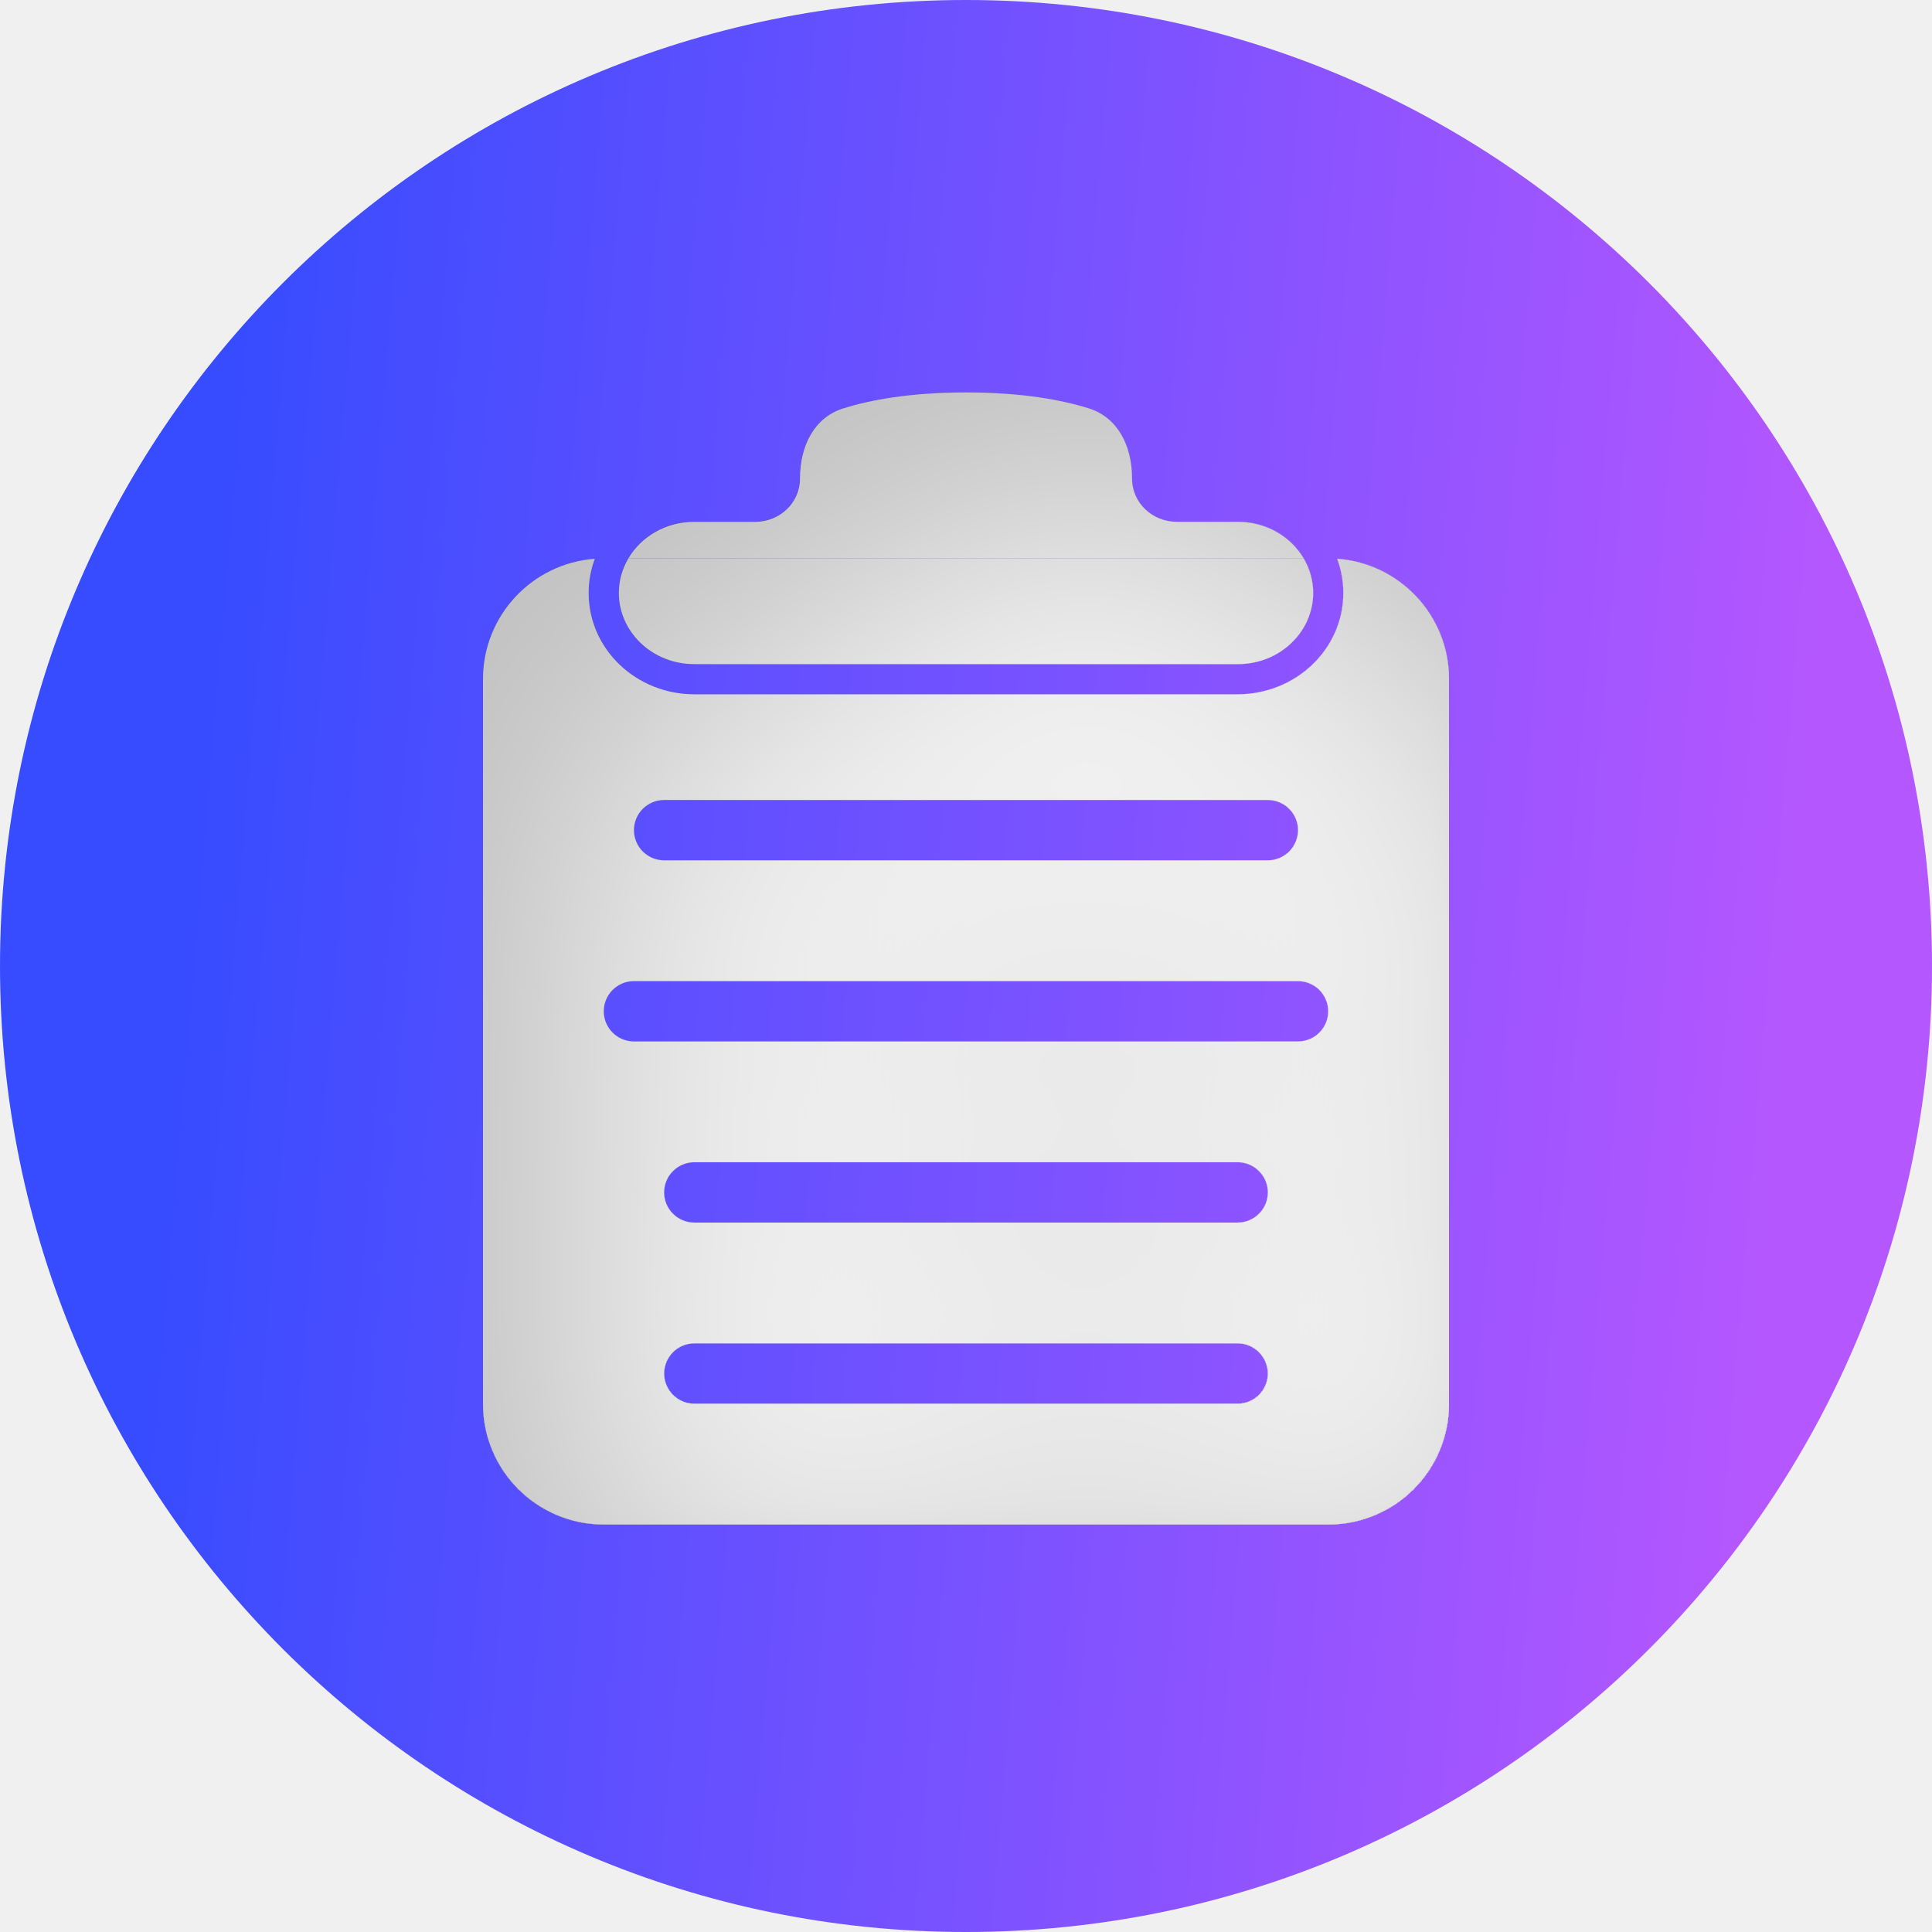
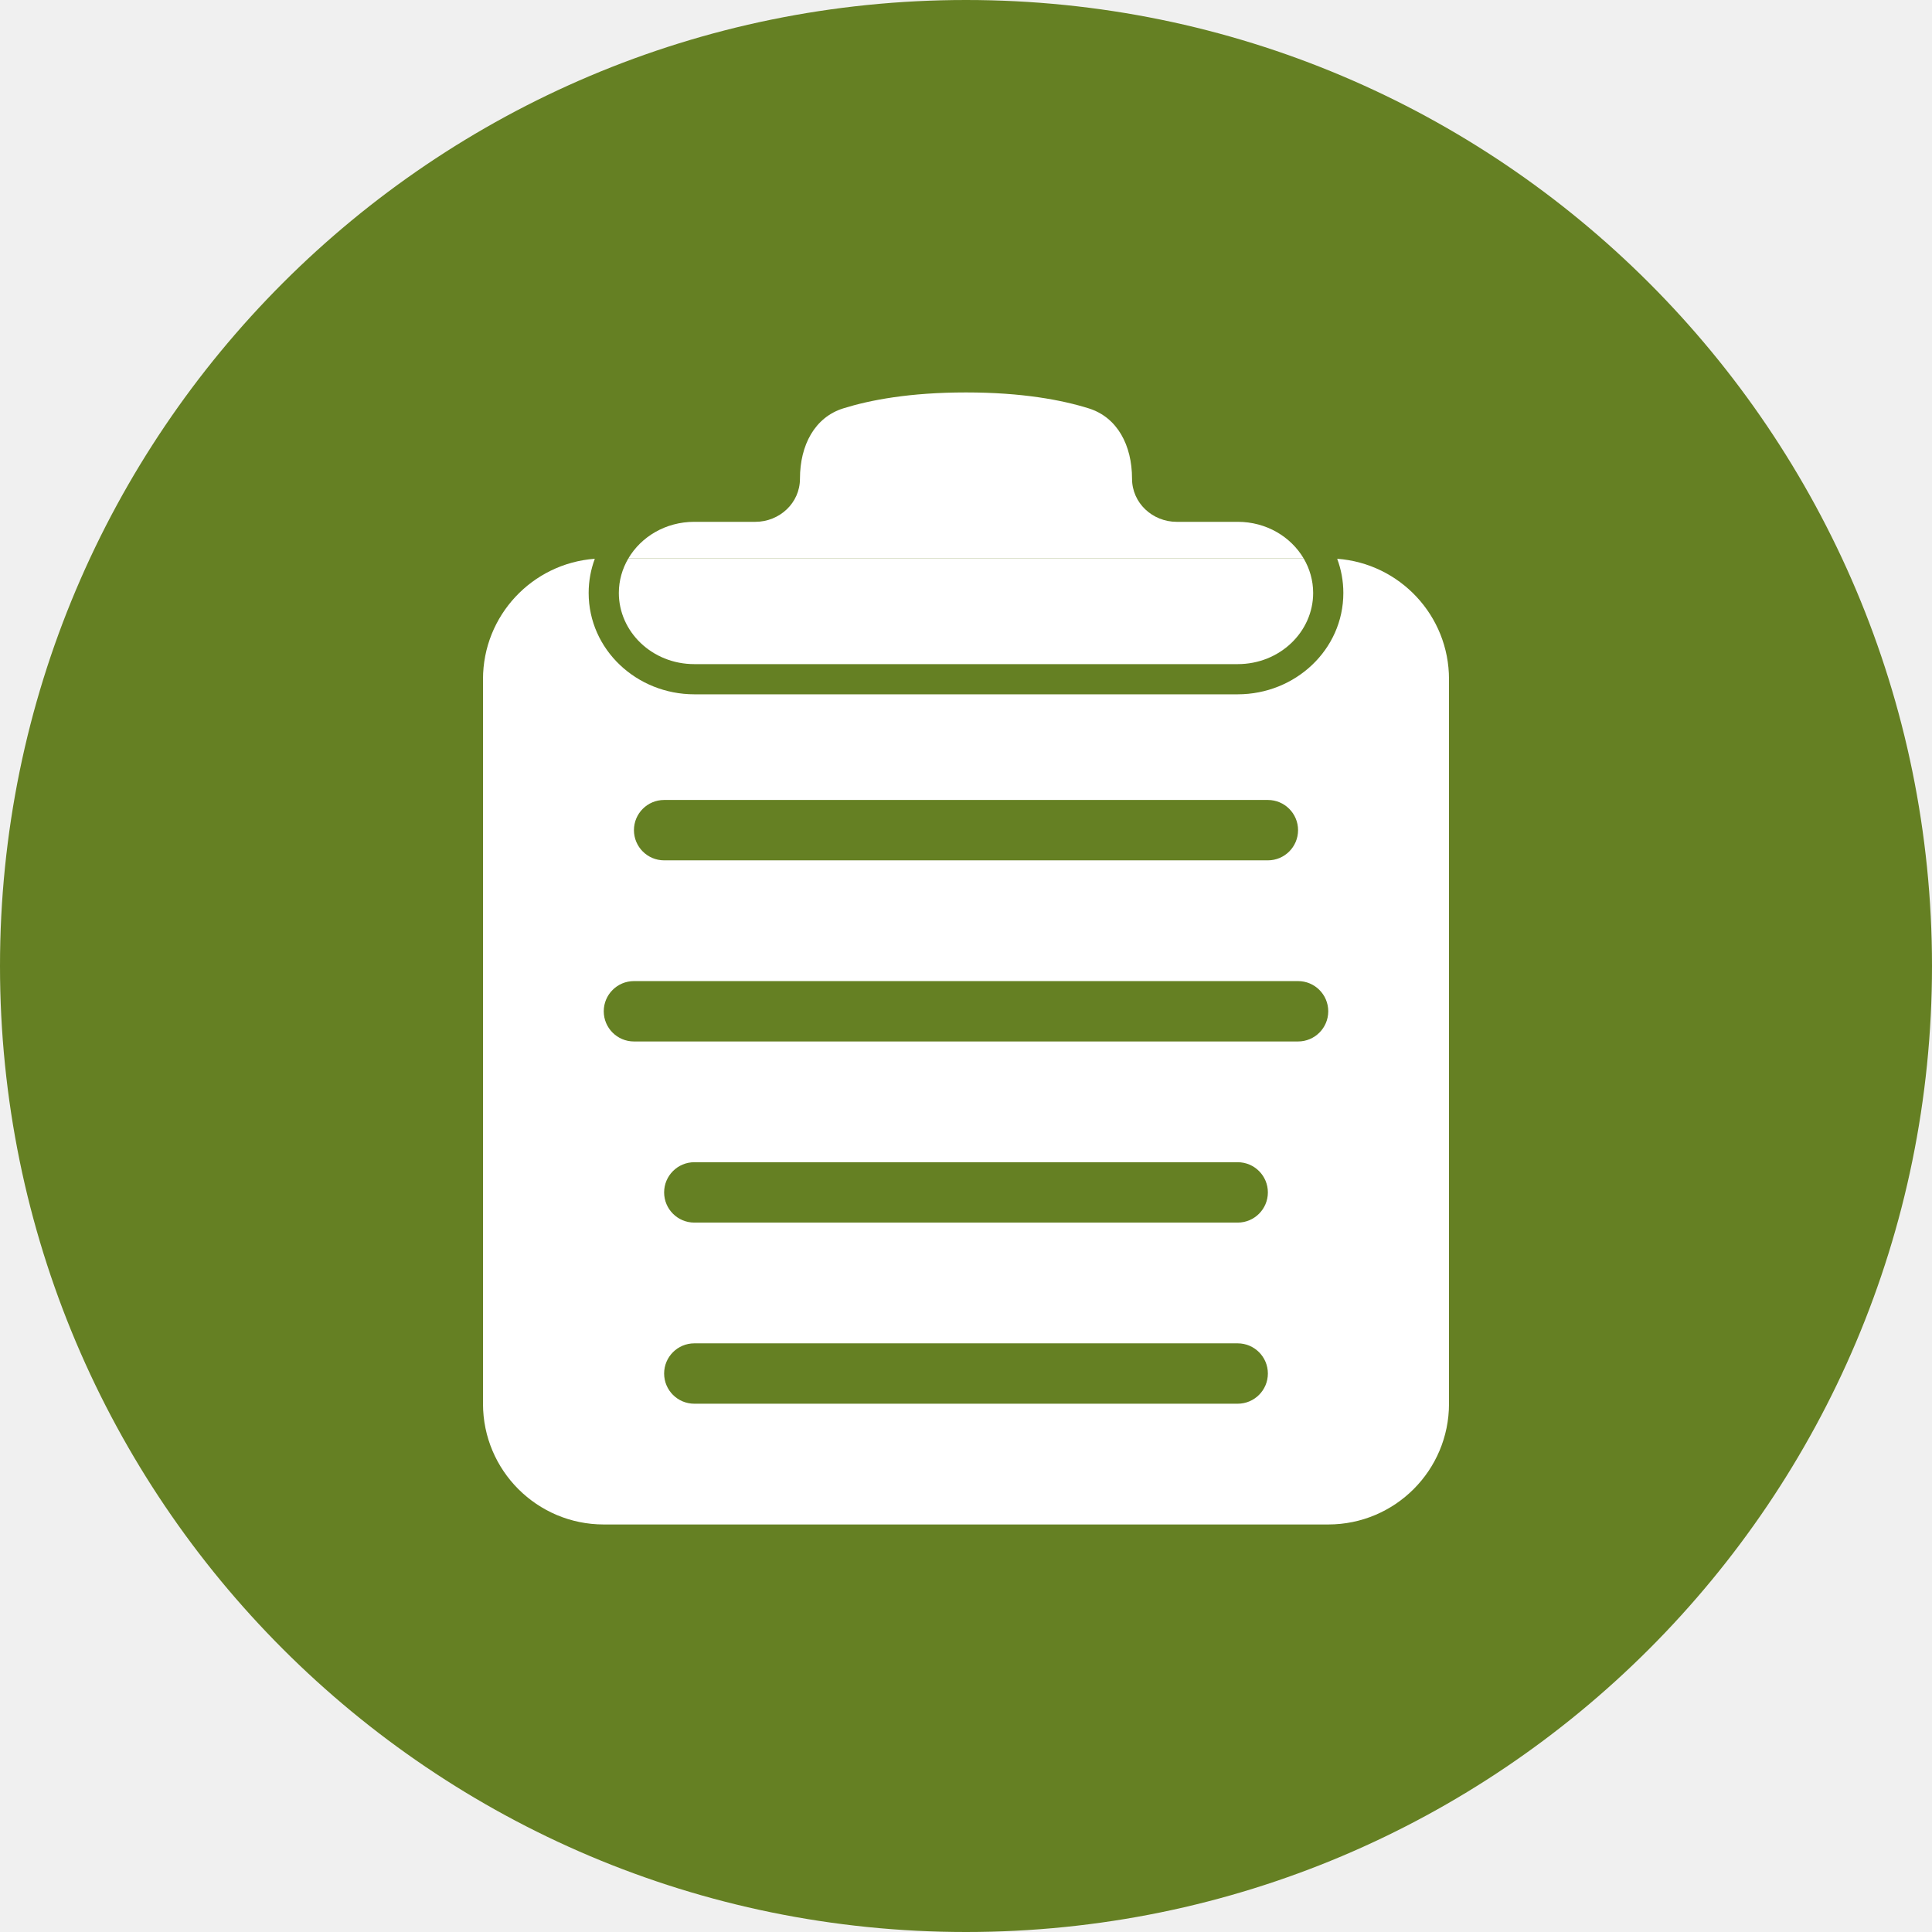
<svg xmlns="http://www.w3.org/2000/svg" width="32" height="32" viewBox="0 0 32 32" fill="none">
-   <path fill-rule="evenodd" clip-rule="evenodd" d="M0 16C0 7.163 7.163 0 16 0C24.837 0 32 7.163 32 16C32 24.837 24.837 32 16 32C7.163 32 0 24.837 0 16Z" fill="url(#paint0_linear_235_114)" />
-   <g filter="url(#filter0_ii_235_114)">
-     <path d="M10.25 9.821C10.25 10.461 10.798 11 11.5 11H20.5C21.202 11 21.75 10.461 21.75 9.821C21.75 9.616 21.693 9.42 21.593 9.25H10.407C10.307 9.42 10.25 9.616 10.25 9.821Z" fill="white" />
-     <path d="M16 6.5C15.07 6.5 14.412 6.625 13.967 6.764C13.494 6.912 13.25 7.374 13.25 7.928C13.25 8.334 12.908 8.643 12.512 8.643H11.5C11.024 8.643 10.618 8.891 10.407 9.25H21.593C21.381 8.891 20.976 8.643 20.5 8.643H19.488C19.092 8.643 18.75 8.334 18.75 7.928C18.75 7.374 18.506 6.912 18.033 6.764C17.588 6.625 16.93 6.5 16 6.5Z" fill="white" />
-     <path fill-rule="evenodd" clip-rule="evenodd" d="M24 11.25C24 10.195 23.184 9.331 22.148 9.255C22.214 9.432 22.25 9.622 22.25 9.821C22.25 10.76 21.455 11.5 20.5 11.5H11.5C10.545 11.5 9.75 10.76 9.75 9.821C9.75 9.622 9.786 9.432 9.852 9.255C8.816 9.331 8 10.195 8 11.25V23.25C8 24.355 8.895 25.25 10 25.25H22C23.105 25.25 24 24.355 24 23.25V11.25ZM11.5 19.25H20.5C20.776 19.25 21 19.474 21 19.75C21 20.026 20.776 20.25 20.5 20.25H11.5C11.224 20.25 11 20.026 11 19.75C11 19.474 11.224 19.25 11.5 19.25ZM20.5 22.25H11.5C11.224 22.25 11 22.474 11 22.75C11 23.026 11.224 23.25 11.5 23.25H20.5C20.776 23.25 21 23.026 21 22.75C21 22.474 20.776 22.25 20.5 22.25ZM10.5 16.25H21.5C21.776 16.25 22 16.474 22 16.75C22 17.026 21.776 17.25 21.5 17.25H10.5C10.224 17.25 10 17.026 10 16.75C10 16.474 10.224 16.25 10.5 16.25ZM21 13.25H11C10.724 13.25 10.5 13.474 10.5 13.75C10.5 14.026 10.724 14.25 11 14.25H21C21.276 14.25 21.5 14.026 21.5 13.75C21.5 13.474 21.276 13.25 21 13.25Z" fill="white" />
-   </g>
-   <defs>
-     <filter id="filter0_ii_235_114" x="6" y="4" width="20" height="23.25" filterUnits="userSpaceOnUse" color-interpolation-filters="sRGB">
-       <feFlood flood-opacity="0" result="BackgroundImageFix" />
-       <feBlend mode="normal" in="SourceGraphic" in2="BackgroundImageFix" result="shape" />
-       <feColorMatrix in="SourceAlpha" type="matrix" values="0 0 0 0 0 0 0 0 0 0 0 0 0 0 0 0 0 0 127 0" result="hardAlpha" />
-       <feOffset dx="-2" dy="-2" />
-       <feGaussianBlur stdDeviation="2.5" />
-       <feComposite in2="hardAlpha" operator="arithmetic" k2="-1" k3="1" />
-       <feColorMatrix type="matrix" values="0 0 0 0 1 0 0 0 0 1 0 0 0 0 1 0 0 0 0.5 0" />
-       <feBlend mode="normal" in2="shape" result="effect1_innerShadow_235_114" />
-       <feColorMatrix in="SourceAlpha" type="matrix" values="0 0 0 0 0 0 0 0 0 0 0 0 0 0 0 0 0 0 127 0" result="hardAlpha" />
-       <feOffset dx="2" dy="2" />
-       <feGaussianBlur stdDeviation="2.5" />
-       <feComposite in2="hardAlpha" operator="arithmetic" k2="-1" k3="1" />
-       <feColorMatrix type="matrix" values="0 0 0 0 0 0 0 0 0 0 0 0 0 0 0 0 0 0 0.25 0" />
-       <feBlend mode="normal" in2="effect1_innerShadow_235_114" result="effect2_innerShadow_235_114" />
-     </filter>
-     <linearGradient id="paint0_linear_235_114" x1="4.118" y1="3.945" x2="30.663" y2="6.17" gradientUnits="userSpaceOnUse">
-       <stop stop-color="#384CFF" />
-       <stop offset="1" stop-color="#B557FF" />
-     </linearGradient>
-   </defs>
+   <path fill-rule="evenodd" clip-rule="evenodd" d="M0 16C0 7.163 7.163 0 16 0C24.837 0 32 7.163 32 16C32 24.837 24.837 32 16 32C7.163 32 0 24.837 0 16Z" fill="#658023" />
+   <path d="M24 23.25V11.25C24 10.195 23.184 9.331 22.148 9.255C22.214 9.432 22.25 9.622 22.25 9.821C22.25 10.76 21.455 11.5 20.5 11.5H11.5C10.545 11.5 9.75 10.76 9.75 9.821C9.75 9.622 9.786 9.432 9.852 9.255C8.816 9.331 8 10.195 8 11.25V23.25C8 24.355 8.895 25.25 10 25.25H22C23.105 25.25 24 24.355 24 23.25Z" fill="white" />
+   <path d="M10.25 9.821C10.25 10.461 10.798 11 11.5 11H20.5C21.202 11 21.75 10.461 21.75 9.821C21.75 9.616 21.693 9.42 21.593 9.25H10.407C10.307 9.42 10.25 9.616 10.25 9.821Z" fill="white" />
+   <path d="M10.5 13.75C10.5 13.474 10.724 13.25 11 13.25H21C21.276 13.25 21.5 13.474 21.5 13.75C21.5 14.026 21.276 14.25 21 14.25H11C10.724 14.25 10.5 14.026 10.5 13.75Z" fill="#658023" />
+   <path d="M10 16.75C10 16.474 10.224 16.25 10.5 16.25H21.5C21.776 16.25 22 16.474 22 16.75C22 17.026 21.776 17.25 21.5 17.25H10.5C10.224 17.25 10 17.026 10 16.75Z" fill="#658023" />
+   <path d="M11 19.75C11 19.474 11.224 19.25 11.5 19.25H20.5C20.776 19.25 21 19.474 21 19.75C21 20.026 20.776 20.25 20.5 20.25H11.5C11.224 20.25 11 20.026 11 19.75Z" fill="#658023" />
+   <path d="M11 22.75C11 22.474 11.224 22.25 11.5 22.25H20.5C20.776 22.25 21 22.474 21 22.75C21 23.026 20.776 23.25 20.5 23.25H11.5C11.224 23.25 11 23.026 11 22.75Z" fill="#658023" />
+   <path fill-rule="evenodd" clip-rule="evenodd" d="M21.875 9.25H21.593C21.381 8.891 20.976 8.643 20.5 8.643H19.488C19.092 8.643 18.75 8.334 18.75 7.928C18.75 7.374 18.506 6.912 18.033 6.764C17.588 6.625 16.93 6.5 16 6.5C15.07 6.5 14.412 6.625 13.967 6.764C13.494 6.912 13.25 7.374 13.25 7.928C13.25 8.334 12.908 8.643 12.512 8.643H11.5C11.024 8.643 10.618 8.891 10.407 9.25H10.125C10.356 8.745 10.885 8.393 11.5 8.393H12.512C12.781 8.393 13 8.185 13 7.928C13 7.311 13.277 6.718 13.893 6.526C14.364 6.378 15.048 6.25 16 6.25C16.952 6.25 17.636 6.378 18.108 6.526C18.723 6.718 19 7.311 19 7.928C19 8.185 19.219 8.393 19.488 8.393H20.5C21.115 8.393 21.644 8.745 21.875 9.25Z" fill="#658023" />
+   <path d="M16 6.5C15.07 6.5 14.412 6.625 13.967 6.764C13.494 6.912 13.25 7.374 13.25 7.928C13.25 8.334 12.908 8.643 12.512 8.643H11.5C11.024 8.643 10.618 8.891 10.407 9.25H21.593C21.381 8.891 20.976 8.643 20.5 8.643H19.488C19.092 8.643 18.75 8.334 18.75 7.928C18.75 7.374 18.506 6.912 18.033 6.764C17.588 6.625 16.93 6.5 16 6.5Z" fill="white" />
</svg>
